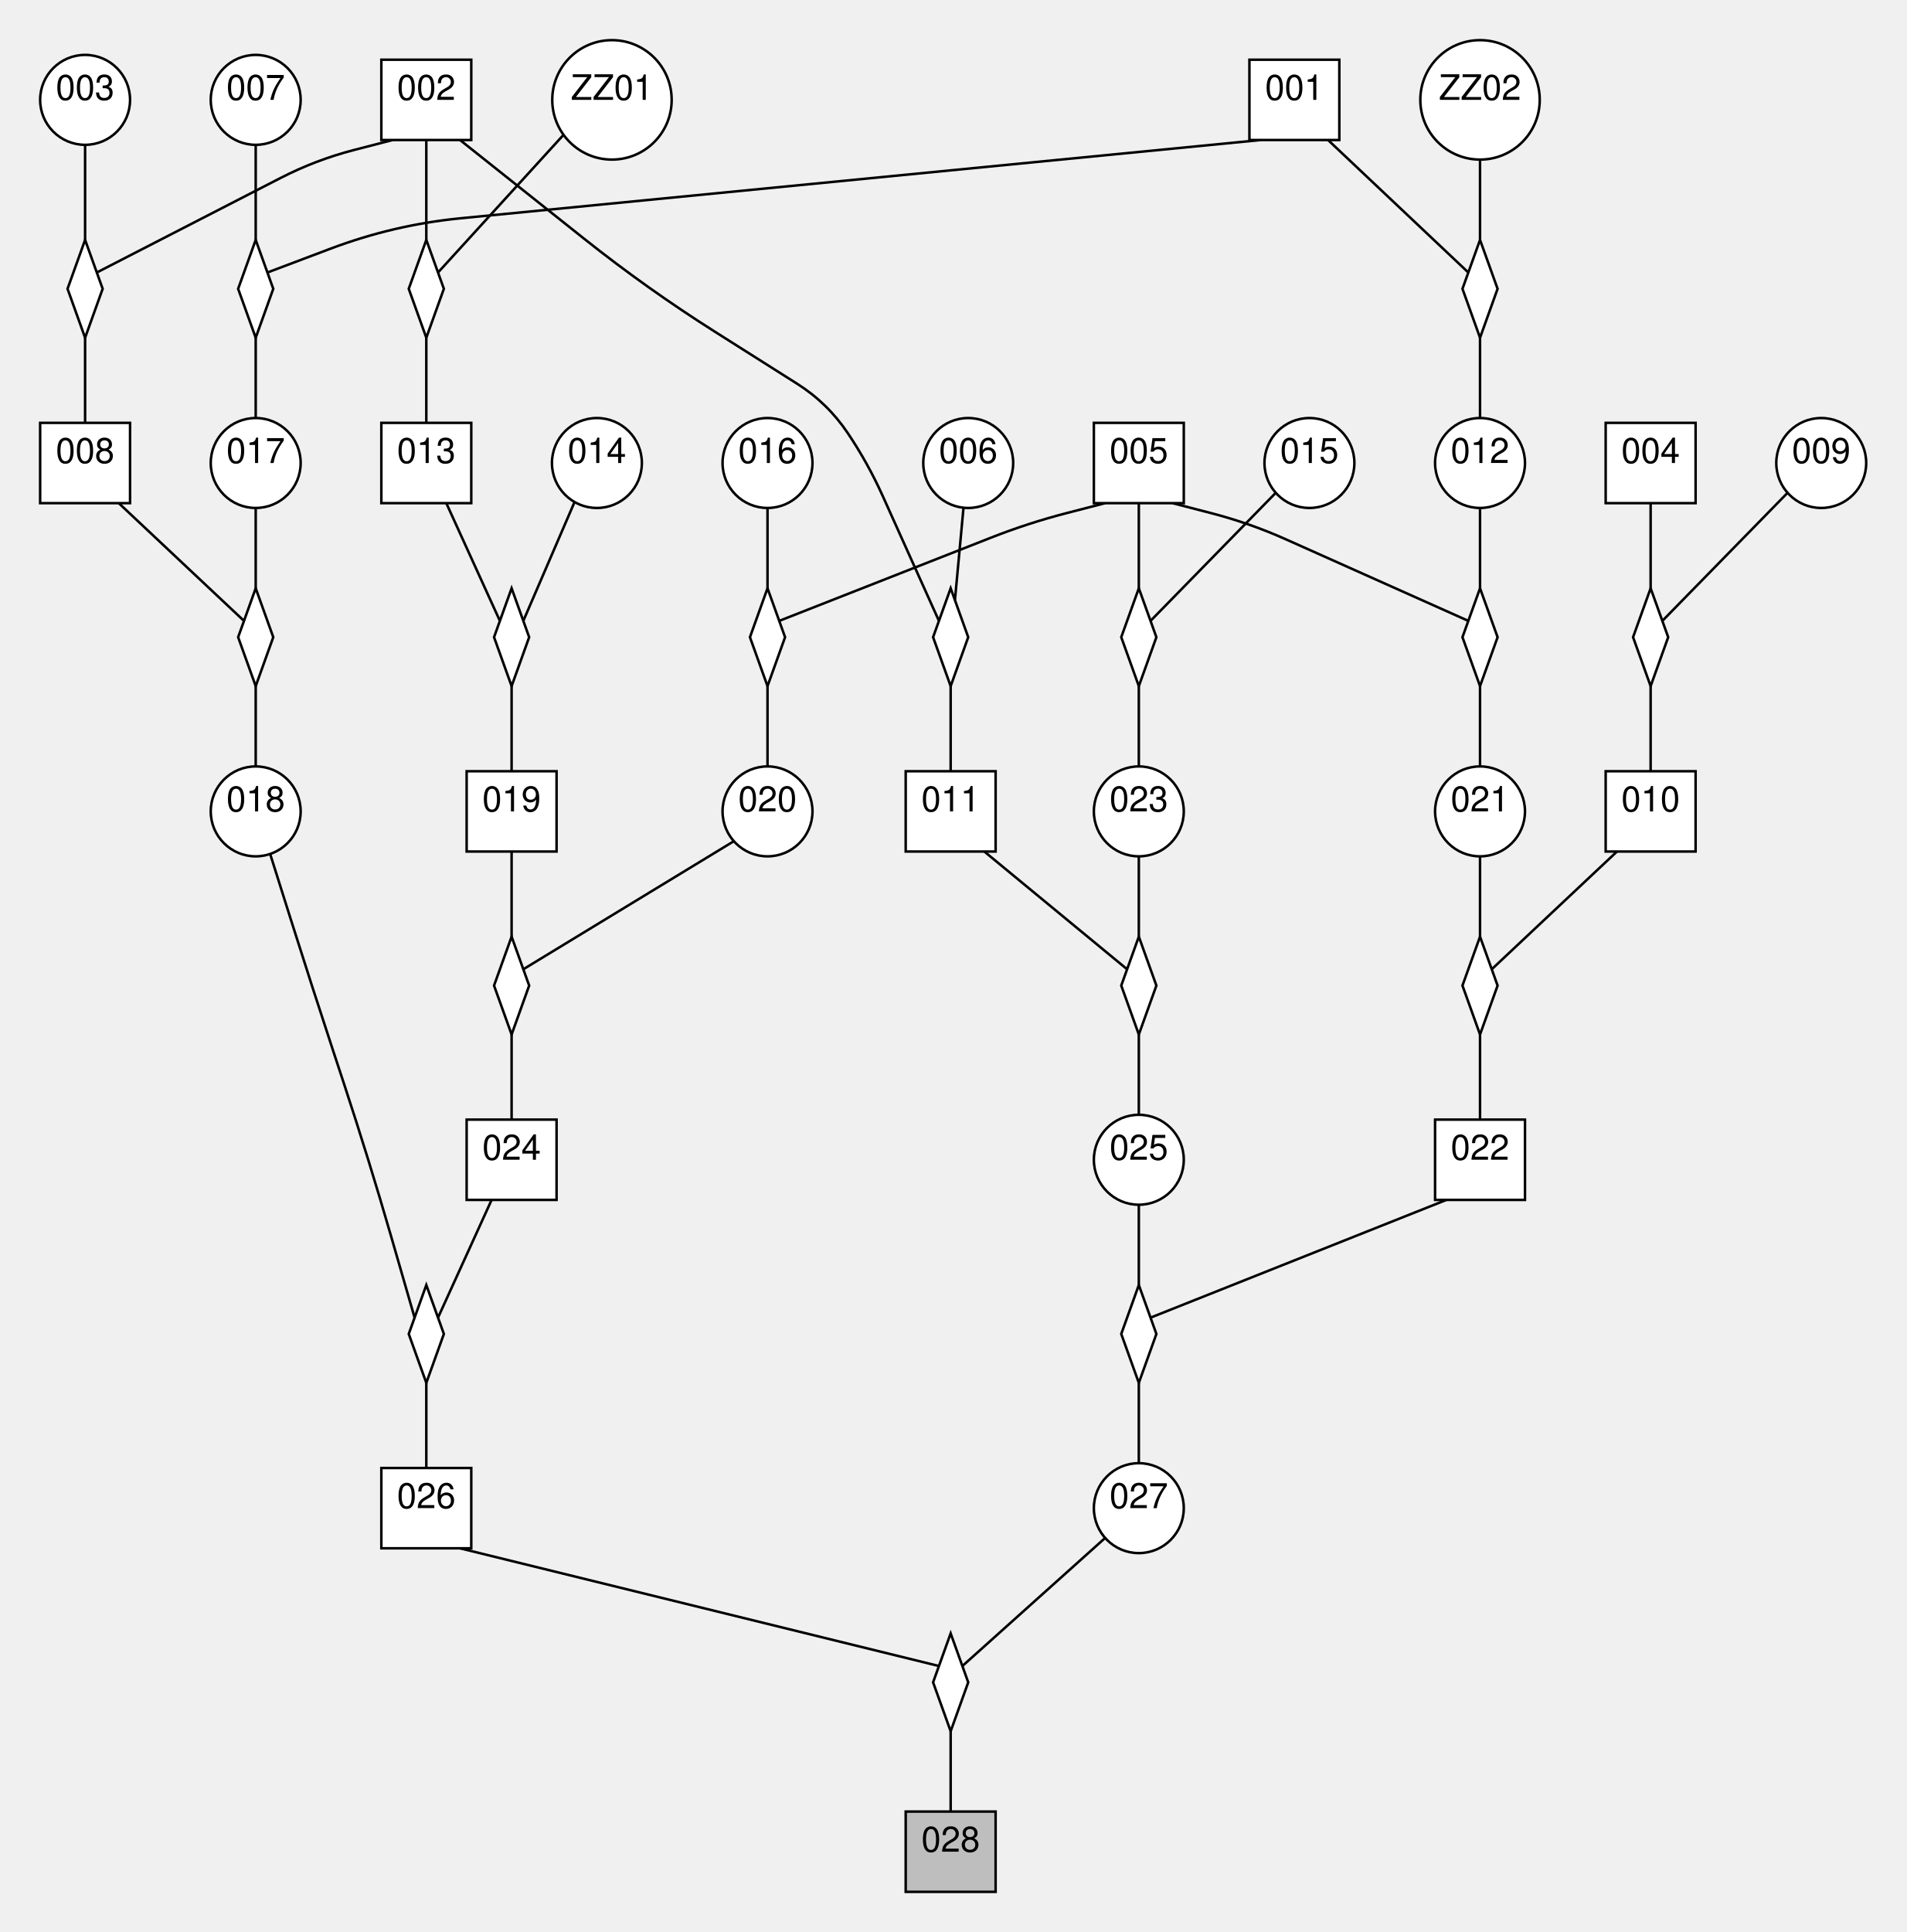
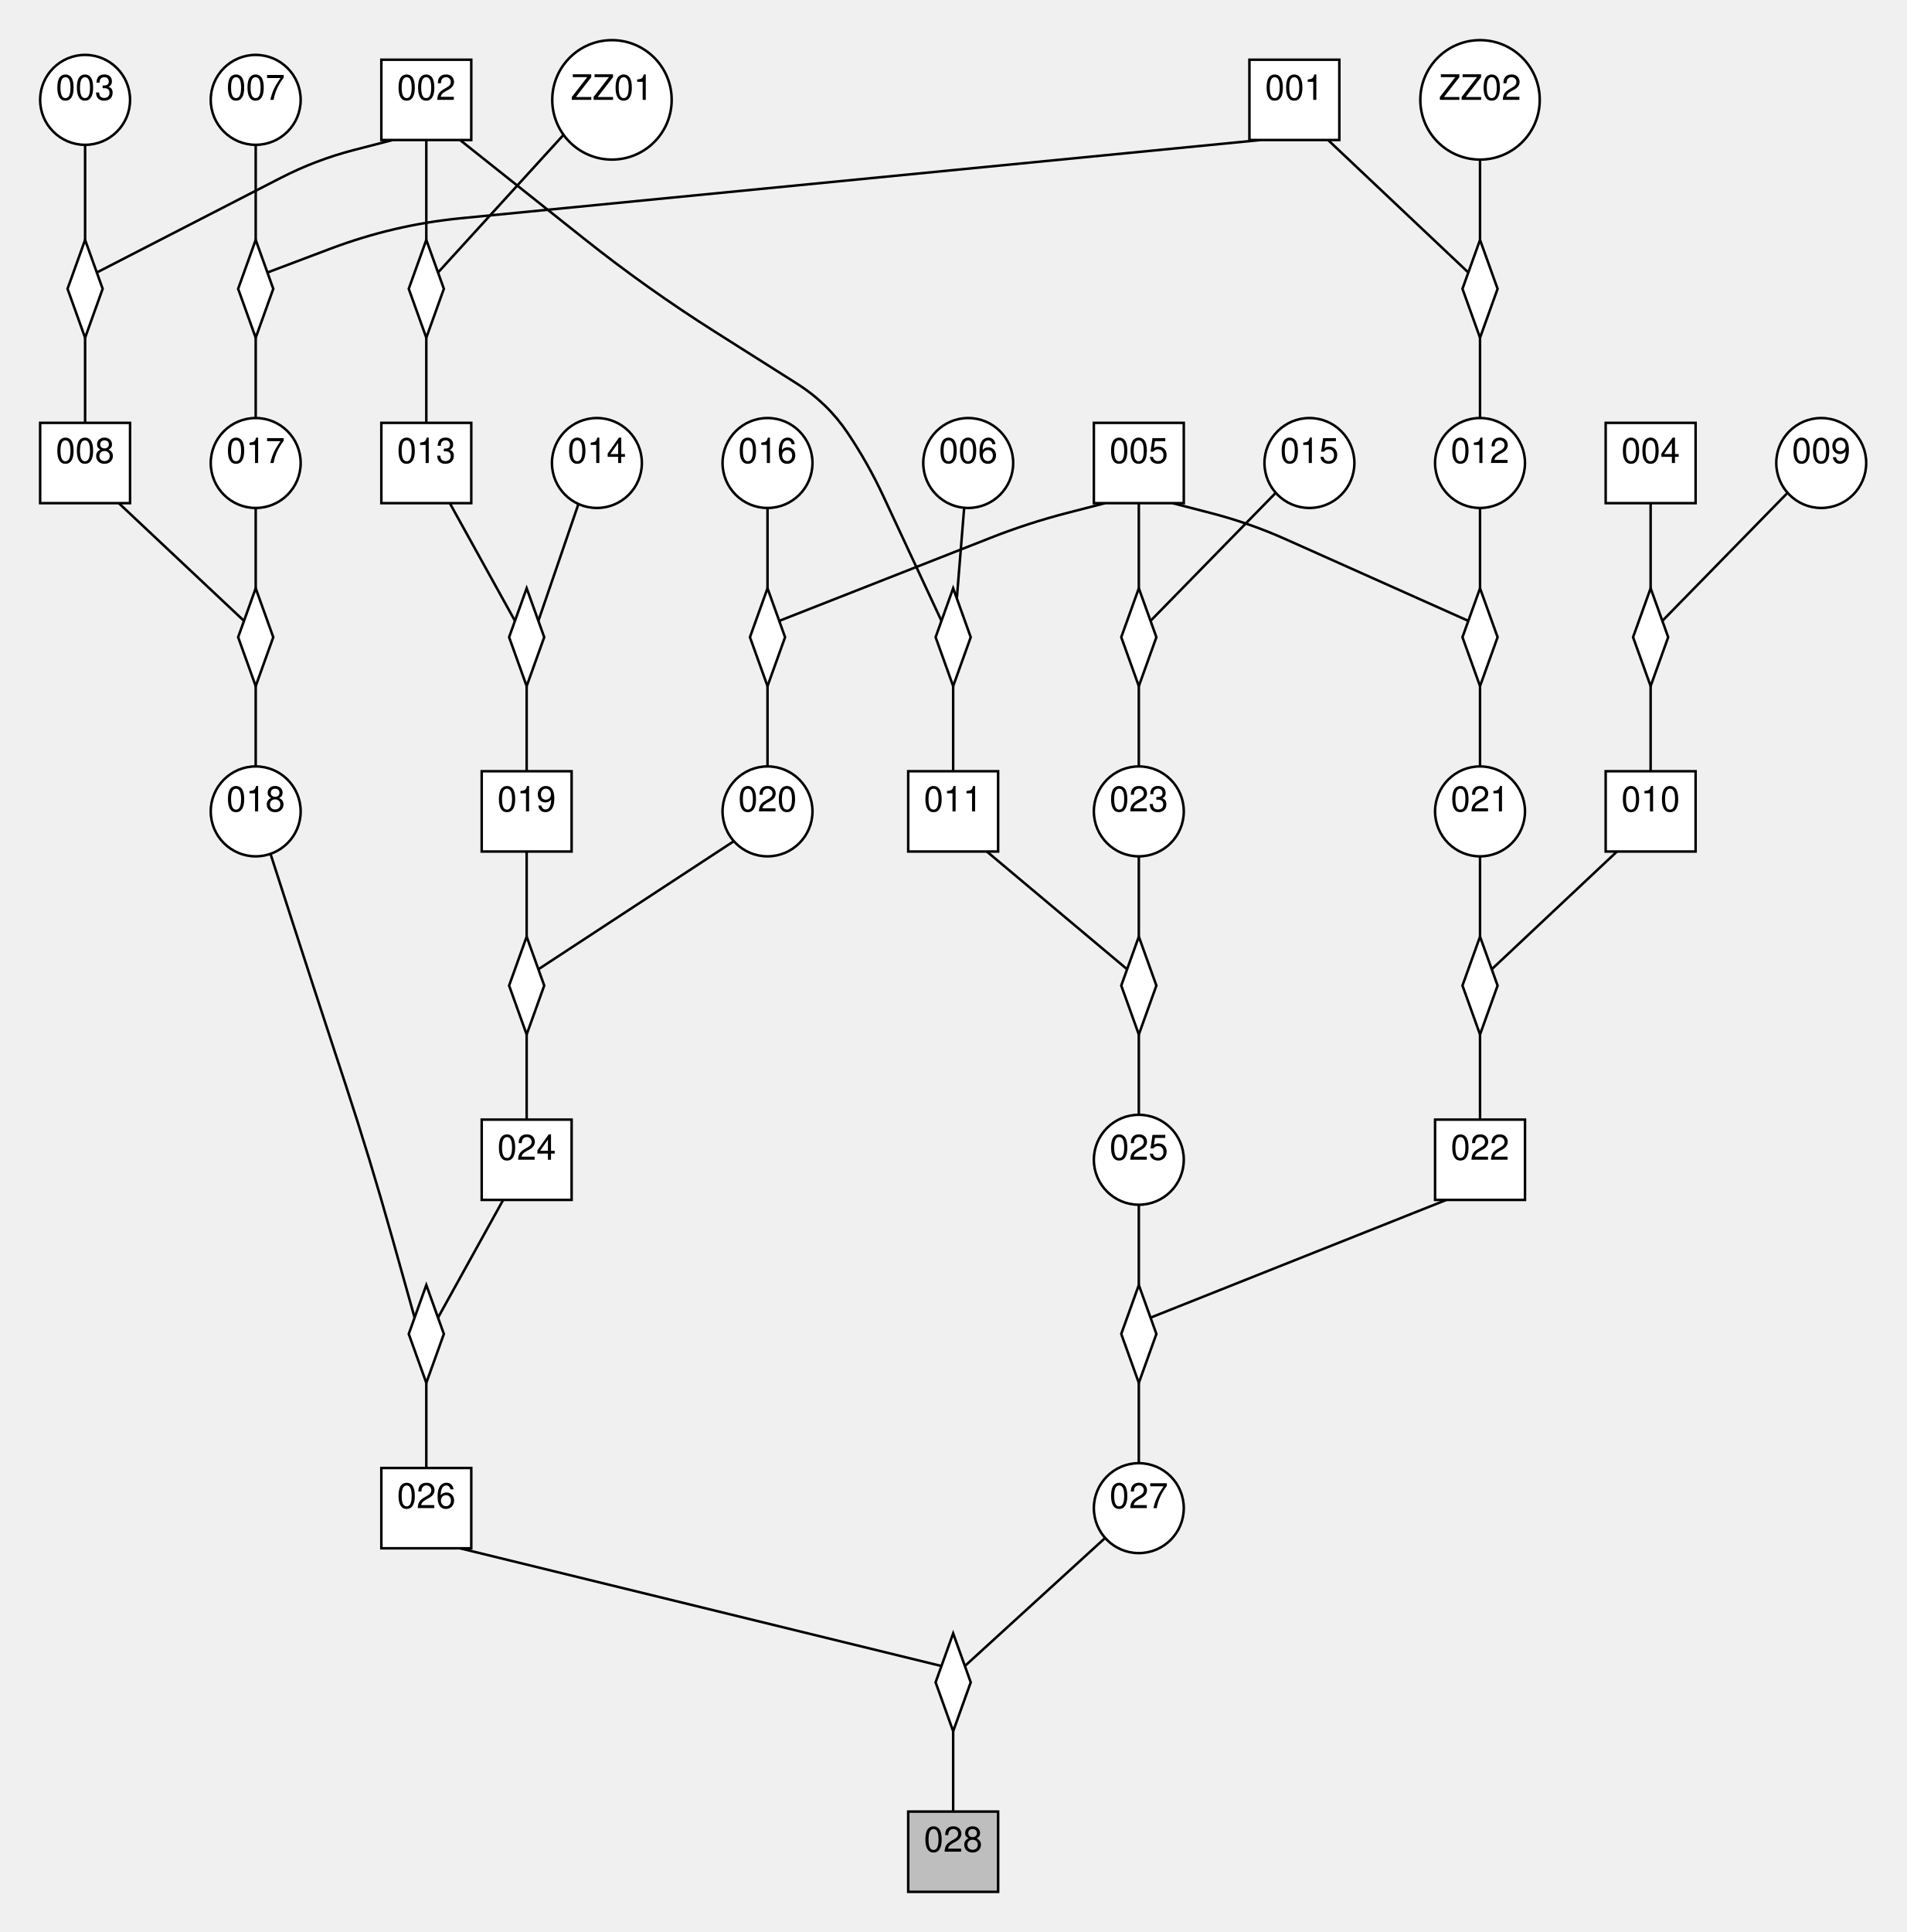
<svg xmlns="http://www.w3.org/2000/svg" width="759.84" height="769.96">
  <style type="text/css">
		.edge { fill: none; }
	</style>
  <defs>
    <marker id="normal" markerWidth="10" markerHeight="8" refX="9" refY="4" orient="auto-start-reverse" markerUnits="userSpaceOnUse">
      <path d="M0,0 L0,8 L10,4 z" fill="context-stroke" />
    </marker>
    <marker id="vee" markerWidth="10" markerHeight="8" refX="9" refY="4" orient="auto-start-reverse" markerUnits="userSpaceOnUse">
      <path d="M0,0 L10,4 L0,8 L3,4 z" fill="context-stroke" />
    </marker>
    <marker id="dot" markerWidth="8" markerHeight="8" refX="7" refY="4" orient="auto-start-reverse" markerUnits="userSpaceOnUse">
      <circle cx="4" cy="4" r="3.5" fill="context-stroke" />
    </marker>
    <marker id="odot" markerWidth="8" markerHeight="8" refX="7" refY="4" orient="auto-start-reverse" markerUnits="userSpaceOnUse">
      <circle cx="4" cy="4" r="3" fill="white" stroke="context-stroke" />
    </marker>
  </defs>
  <g>
    <path class="edge" stroke="#000000" stroke-width="1" d="M502.5,55.8 L183.692,86.981 Q156.92,89.6 131.753,99.1 L106.587,108.6 " />
    <path class="edge" stroke="#000000" stroke-width="1" d="M101.92,57.72 L101.92,95.6 " />
    <path class="edge" stroke="#000000" stroke-width="1" d="M101.92,134.6 L101.92,166.6 " />
    <path class="edge" stroke="#000000" stroke-width="1" d="M529.34,55.8 L585.253,108.6 " />
    <path class="edge" stroke="#000000" stroke-width="1" d="M589.92,63.6 L589.92,95.6 " />
    <path class="edge" stroke="#000000" stroke-width="1" d="M589.92,134.6 L589.92,166.6 " />
    <path class="edge" stroke="#000000" stroke-width="1" d="M156.48,55.8 L141.16,59.76 Q125.84,63.72 111.769,70.958 L38.587,108.6 " />
    <path class="edge" stroke="#000000" stroke-width="1" d="M33.92,57.72 L33.92,95.6 " />
    <path class="edge" stroke="#000000" stroke-width="1" d="M33.92,134.6 L33.92,168.52 " />
-     <path class="edge" stroke="#000000" stroke-width="1" d="M183.36,55.8 L232.875,95.181 Q257.92,115.1 284.963,132.208 L317.661,152.895 Q329.84,160.6 337.88,172.56 L337.88,172.56 Q345.92,184.52 351.837,197.66 L374.253,247.44 " />
-     <path class="edge" stroke="#000000" stroke-width="1" d="M384.042,202.341 L380.623,239.183 " />
-     <path class="edge" stroke="#000000" stroke-width="1" d="M378.92,273.44 L378.92,307.36 " />
+     <path class="edge" stroke="#000000" stroke-width="1" d="M183.36,55.8 L232.875,95.181 Q257.92,115.1 284.963,132.208 L317.661,152.895 Q329.84,160.6 337.88,172.56 L337.88,172.56 Q345.92,184.52 352.009,197.582 L375.253,247.44 " />
+     <path class="edge" stroke="#000000" stroke-width="1" d="M384.308,202.367 L381.378,238.503 " />
+     <path class="edge" stroke="#000000" stroke-width="1" d="M379.92,273.44 L379.92,307.36 " />
    <path class="edge" stroke="#000000" stroke-width="1" d="M169.92,55.8 L169.92,95.6 " />
    <path class="edge" stroke="#000000" stroke-width="1" d="M224.62,53.727 L174.587,108.6 " />
    <path class="edge" stroke="#000000" stroke-width="1" d="M169.92,134.6 L169.92,168.52 " />
    <path class="edge" stroke="#000000" stroke-width="1" d="M657.92,200.52 L657.92,234.44 " />
    <path class="edge" stroke="#000000" stroke-width="1" d="M712.5,196.396 L662.587,247.44 " />
    <path class="edge" stroke="#000000" stroke-width="1" d="M657.92,273.44 L657.92,307.36 " />
    <path class="edge" stroke="#000000" stroke-width="1" d="M453.92,200.52 L453.92,234.44 " />
    <path class="edge" stroke="#000000" stroke-width="1" d="M508.5,196.396 L458.587,247.44 " />
    <path class="edge" stroke="#000000" stroke-width="1" d="M453.92,273.44 L453.92,305.44 " />
    <path class="edge" stroke="#000000" stroke-width="1" d="M440.48,200.52 L425.16,204.48 Q409.84,208.44 395.113,214.227 L310.587,247.44 " />
    <path class="edge" stroke="#000000" stroke-width="1" d="M305.92,202.44 L305.92,234.44 " />
    <path class="edge" stroke="#000000" stroke-width="1" d="M305.92,273.44 L305.92,305.44 " />
    <path class="edge" stroke="#000000" stroke-width="1" d="M467.36,200.52 L482.68,204.48 Q498,208.44 512.446,214.897 L585.253,247.44 " />
    <path class="edge" stroke="#000000" stroke-width="1" d="M589.92,202.44 L589.92,234.44 " />
    <path class="edge" stroke="#000000" stroke-width="1" d="M589.92,273.44 L589.92,305.44 " />
    <path class="edge" stroke="#000000" stroke-width="1" d="M47.34,200.52 L97.253,247.44 " />
    <path class="edge" stroke="#000000" stroke-width="1" d="M101.92,202.44 L101.92,234.44 " />
    <path class="edge" stroke="#000000" stroke-width="1" d="M101.92,273.44 L101.92,305.44 " />
-     <path class="edge" stroke="#000000" stroke-width="1" d="M392.34,339.36 L449.253,386.28 " />
+     <path class="edge" stroke="#000000" stroke-width="1" d="M393.34,339.36 L449.253,386.28 " />
    <path class="edge" stroke="#000000" stroke-width="1" d="M453.92,341.28 L453.92,373.28 " />
    <path class="edge" stroke="#000000" stroke-width="1" d="M453.92,412.28 L453.92,444.28 " />
-     <path class="edge" stroke="#000000" stroke-width="1" d="M177.89,200.52 L199.253,247.44 " />
-     <path class="edge" stroke="#000000" stroke-width="1" d="M229.009,200.067 L208.587,247.44 " />
-     <path class="edge" stroke="#000000" stroke-width="1" d="M203.92,273.44 L203.92,307.36 " />
+     <path class="edge" stroke="#000000" stroke-width="1" d="M179.281,200.52 L205.253,247.44 " />
+     <path class="edge" stroke="#000000" stroke-width="1" d="M230.558,200.858 L214.587,247.44 " />
+     <path class="edge" stroke="#000000" stroke-width="1" d="M209.92,273.44 L209.92,307.36 " />
    <path class="edge" stroke="#000000" stroke-width="1" d="M644.5,339.36 L594.587,386.28 " />
    <path class="edge" stroke="#000000" stroke-width="1" d="M589.92,341.28 L589.92,373.28 " />
    <path class="edge" stroke="#000000" stroke-width="1" d="M589.92,412.28 L589.92,446.2 " />
-     <path class="edge" stroke="#000000" stroke-width="1" d="M203.92,339.36 L203.92,373.28 " />
-     <path class="edge" stroke="#000000" stroke-width="1" d="M292.5,335.236 L208.587,386.28 " />
-     <path class="edge" stroke="#000000" stroke-width="1" d="M203.92,412.28 L203.92,446.2 " />
+     <path class="edge" stroke="#000000" stroke-width="1" d="M209.92,339.36 L209.92,373.28 " />
+     <path class="edge" stroke="#000000" stroke-width="1" d="M292.5,335.236 L214.587,386.28 " />
+     <path class="edge" stroke="#000000" stroke-width="1" d="M209.92,412.28 L209.92,446.2 " />
    <path class="edge" stroke="#000000" stroke-width="1" d="M576.5,478.2 L458.587,525.12 " />
    <path class="edge" stroke="#000000" stroke-width="1" d="M453.92,480.12 L453.92,512.12 " />
    <path class="edge" stroke="#000000" stroke-width="1" d="M453.92,551.12 L453.92,583.12 " />
-     <path class="edge" stroke="#000000" stroke-width="1" d="M195.95,478.2 L174.587,525.12 " />
-     <path class="edge" stroke="#000000" stroke-width="1" d="M107.68,340.329 L115.956,366.555 Q124.233,392.78 132.828,418.902 L137.074,431.803 Q147.076,462.2 155.958,492.943 L165.253,525.12 " />
+     <path class="edge" stroke="#000000" stroke-width="1" d="M200.559,478.2 L174.587,525.12 " />
+     <path class="edge" stroke="#000000" stroke-width="1" d="M107.817,340.282 L116.29,366.531 Q124.764,392.78 133.386,418.981 L137.605,431.803 Q147.607,462.2 156.248,493.011 L165.253,525.12 " />
    <path class="edge" stroke="#000000" stroke-width="1" d="M169.92,551.12 L169.92,585.04 " />
-     <path class="edge" stroke="#000000" stroke-width="1" d="M183.34,617.04 L374.253,663.96 " />
-     <path class="edge" stroke="#000000" stroke-width="1" d="M440.5,612.915 L383.587,663.96 " />
-     <path class="edge" stroke="#000000" stroke-width="1" d="M378.92,689.96 L378.92,721.96 " />
+     <path class="edge" stroke="#000000" stroke-width="1" d="M183.34,617.04 L375.253,663.96 " />
+     <path class="edge" stroke="#000000" stroke-width="1" d="M440.5,612.915 L384.587,663.96 " />
+     <path class="edge" stroke="#000000" stroke-width="1" d="M379.92,689.96 L379.92,721.96 " />
    <rect x="498" y="23.8" width="35.84" height="32" class="node" fill="#FFFFFF" stroke="#000000" stroke-width="1" />
    <text text-anchor="middle" alignment-baseline="middle" x="515.92" y="39.8" font-size="14" font-family="Helvetica,Arial,sans-serif" fill="#000000">001</text>
    <rect x="152" y="23.8" width="35.84" height="32" class="node" fill="#FFFFFF" stroke="#000000" stroke-width="1" />
    <text text-anchor="middle" alignment-baseline="middle" x="169.92" y="39.8" font-size="14" font-family="Helvetica,Arial,sans-serif" fill="#000000">002</text>
    <circle cx="33.92" cy="39.8" r="17.92" class="node" fill="#FFFFFF" stroke="#000000" stroke-width="1" />
    <text text-anchor="middle" alignment-baseline="middle" x="33.92" y="39.8" font-size="14" font-family="Helvetica,Arial,sans-serif" fill="#000000">003</text>
    <rect x="640" y="168.52" width="35.84" height="32" class="node" fill="#FFFFFF" stroke="#000000" stroke-width="1" />
    <text text-anchor="middle" alignment-baseline="middle" x="657.92" y="184.52" font-size="14" font-family="Helvetica,Arial,sans-serif" fill="#000000">004</text>
    <rect x="436" y="168.52" width="35.84" height="32" class="node" fill="#FFFFFF" stroke="#000000" stroke-width="1" />
    <text text-anchor="middle" alignment-baseline="middle" x="453.92" y="184.52" font-size="14" font-family="Helvetica,Arial,sans-serif" fill="#000000">005</text>
    <circle cx="385.92" cy="184.52" r="17.92" class="node" fill="#FFFFFF" stroke="#000000" stroke-width="1" />
    <text text-anchor="middle" alignment-baseline="middle" x="385.92" y="184.52" font-size="14" font-family="Helvetica,Arial,sans-serif" fill="#000000">006</text>
    <circle cx="101.92" cy="39.8" r="17.92" class="node" fill="#FFFFFF" stroke="#000000" stroke-width="1" />
    <text text-anchor="middle" alignment-baseline="middle" x="101.92" y="39.8" font-size="14" font-family="Helvetica,Arial,sans-serif" fill="#000000">007</text>
    <circle cx="725.92" cy="184.52" r="17.92" class="node" fill="#FFFFFF" stroke="#000000" stroke-width="1" />
    <text text-anchor="middle" alignment-baseline="middle" x="725.92" y="184.52" font-size="14" font-family="Helvetica,Arial,sans-serif" fill="#000000">009</text>
    <circle cx="237.92" cy="184.52" r="17.92" class="node" fill="#FFFFFF" stroke="#000000" stroke-width="1" />
    <text text-anchor="middle" alignment-baseline="middle" x="237.92" y="184.52" font-size="14" font-family="Helvetica,Arial,sans-serif" fill="#000000">014</text>
    <circle cx="521.92" cy="184.52" r="17.92" class="node" fill="#FFFFFF" stroke="#000000" stroke-width="1" />
    <text text-anchor="middle" alignment-baseline="middle" x="521.92" y="184.52" font-size="14" font-family="Helvetica,Arial,sans-serif" fill="#000000">015</text>
    <circle cx="305.92" cy="184.52" r="17.92" class="node" fill="#FFFFFF" stroke="#000000" stroke-width="1" />
    <text text-anchor="middle" alignment-baseline="middle" x="305.92" y="184.52" font-size="14" font-family="Helvetica,Arial,sans-serif" fill="#000000">016</text>
    <circle cx="243.92" cy="39.8" r="23.8" class="node" fill="#FFFFFF" stroke="#000000" stroke-width="1" />
    <text text-anchor="middle" alignment-baseline="middle" x="243.92" y="39.8" font-size="14" font-family="Helvetica,Arial,sans-serif" fill="#000000">ZZ01</text>
    <circle cx="589.92" cy="39.8" r="23.8" class="node" fill="#FFFFFF" stroke="#000000" stroke-width="1" />
    <text text-anchor="middle" alignment-baseline="middle" x="589.92" y="39.8" font-size="14" font-family="Helvetica,Arial,sans-serif" fill="#000000">ZZ02</text>
    <circle cx="101.92" cy="184.52" r="17.92" class="node" fill="#FFFFFF" stroke="#000000" stroke-width="1" />
    <text text-anchor="middle" alignment-baseline="middle" x="101.92" y="184.52" font-size="14" font-family="Helvetica,Arial,sans-serif" fill="#000000">017</text>
    <circle cx="589.92" cy="184.52" r="17.92" class="node" fill="#FFFFFF" stroke="#000000" stroke-width="1" />
    <text text-anchor="middle" alignment-baseline="middle" x="589.92" y="184.52" font-size="14" font-family="Helvetica,Arial,sans-serif" fill="#000000">012</text>
    <rect x="16" y="168.52" width="35.84" height="32" class="node" fill="#FFFFFF" stroke="#000000" stroke-width="1" />
    <text text-anchor="middle" alignment-baseline="middle" x="33.92" y="184.52" font-size="14" font-family="Helvetica,Arial,sans-serif" fill="#000000">008</text>
-     <rect x="361" y="307.36" width="35.84" height="32" class="node" fill="#FFFFFF" stroke="#000000" stroke-width="1" />
-     <text text-anchor="middle" alignment-baseline="middle" x="378.92" y="323.36" font-size="14" font-family="Helvetica,Arial,sans-serif" fill="#000000">011</text>
+     <rect x="362" y="307.36" width="35.84" height="32" class="node" fill="#FFFFFF" stroke="#000000" stroke-width="1" />
+     <text text-anchor="middle" alignment-baseline="middle" x="379.92" y="323.36" font-size="14" font-family="Helvetica,Arial,sans-serif" fill="#000000">011</text>
    <rect x="152" y="168.52" width="35.84" height="32" class="node" fill="#FFFFFF" stroke="#000000" stroke-width="1" />
    <text text-anchor="middle" alignment-baseline="middle" x="169.92" y="184.52" font-size="14" font-family="Helvetica,Arial,sans-serif" fill="#000000">013</text>
    <rect x="640" y="307.36" width="35.84" height="32" class="node" fill="#FFFFFF" stroke="#000000" stroke-width="1" />
    <text text-anchor="middle" alignment-baseline="middle" x="657.92" y="323.36" font-size="14" font-family="Helvetica,Arial,sans-serif" fill="#000000">010</text>
    <circle cx="453.92" cy="323.36" r="17.92" class="node" fill="#FFFFFF" stroke="#000000" stroke-width="1" />
    <text text-anchor="middle" alignment-baseline="middle" x="453.92" y="323.36" font-size="14" font-family="Helvetica,Arial,sans-serif" fill="#000000">023</text>
    <circle cx="305.92" cy="323.36" r="17.92" class="node" fill="#FFFFFF" stroke="#000000" stroke-width="1" />
    <text text-anchor="middle" alignment-baseline="middle" x="305.92" y="323.36" font-size="14" font-family="Helvetica,Arial,sans-serif" fill="#000000">020</text>
    <circle cx="589.92" cy="323.36" r="17.92" class="node" fill="#FFFFFF" stroke="#000000" stroke-width="1" />
    <text text-anchor="middle" alignment-baseline="middle" x="589.92" y="323.36" font-size="14" font-family="Helvetica,Arial,sans-serif" fill="#000000">021</text>
    <circle cx="101.92" cy="323.36" r="17.92" class="node" fill="#FFFFFF" stroke="#000000" stroke-width="1" />
    <text text-anchor="middle" alignment-baseline="middle" x="101.92" y="323.36" font-size="14" font-family="Helvetica,Arial,sans-serif" fill="#000000">018</text>
    <circle cx="453.92" cy="462.2" r="17.92" class="node" fill="#FFFFFF" stroke="#000000" stroke-width="1" />
    <text text-anchor="middle" alignment-baseline="middle" x="453.92" y="462.2" font-size="14" font-family="Helvetica,Arial,sans-serif" fill="#000000">025</text>
-     <rect x="186" y="307.36" width="35.84" height="32" class="node" fill="#FFFFFF" stroke="#000000" stroke-width="1" />
-     <text text-anchor="middle" alignment-baseline="middle" x="203.92" y="323.36" font-size="14" font-family="Helvetica,Arial,sans-serif" fill="#000000">019</text>
+     <rect x="192" y="307.36" width="35.84" height="32" class="node" fill="#FFFFFF" stroke="#000000" stroke-width="1" />
+     <text text-anchor="middle" alignment-baseline="middle" x="209.92" y="323.36" font-size="14" font-family="Helvetica,Arial,sans-serif" fill="#000000">019</text>
    <rect x="572" y="446.2" width="35.84" height="32" class="node" fill="#FFFFFF" stroke="#000000" stroke-width="1" />
    <text text-anchor="middle" alignment-baseline="middle" x="589.92" y="462.2" font-size="14" font-family="Helvetica,Arial,sans-serif" fill="#000000">022</text>
-     <rect x="186" y="446.2" width="35.84" height="32" class="node" fill="#FFFFFF" stroke="#000000" stroke-width="1" />
-     <text text-anchor="middle" alignment-baseline="middle" x="203.92" y="462.2" font-size="14" font-family="Helvetica,Arial,sans-serif" fill="#000000">024</text>
+     <rect x="192" y="446.2" width="35.84" height="32" class="node" fill="#FFFFFF" stroke="#000000" stroke-width="1" />
+     <text text-anchor="middle" alignment-baseline="middle" x="209.92" y="462.2" font-size="14" font-family="Helvetica,Arial,sans-serif" fill="#000000">024</text>
    <circle cx="453.92" cy="601.04" r="17.92" class="node" fill="#FFFFFF" stroke="#000000" stroke-width="1" />
    <text text-anchor="middle" alignment-baseline="middle" x="453.92" y="601.04" font-size="14" font-family="Helvetica,Arial,sans-serif" fill="#000000">027</text>
    <rect x="152" y="585.04" width="35.84" height="32" class="node" fill="#FFFFFF" stroke="#000000" stroke-width="1" />
    <text text-anchor="middle" alignment-baseline="middle" x="169.92" y="601.04" font-size="14" font-family="Helvetica,Arial,sans-serif" fill="#000000">026</text>
-     <rect x="361" y="721.96" width="35.84" height="32" class="node" fill="#BEBEBE" stroke="#000000" stroke-width="1" />
-     <text text-anchor="middle" alignment-baseline="middle" x="378.92" y="737.96" font-size="14" font-family="Helvetica,Arial,sans-serif" fill="#000000">028</text>
+     <rect x="362" y="721.96" width="35.84" height="32" class="node" fill="#BEBEBE" stroke="#000000" stroke-width="1" />
+     <text text-anchor="middle" alignment-baseline="middle" x="379.92" y="737.96" font-size="14" font-family="Helvetica,Arial,sans-serif" fill="#000000">028</text>
    <polygon points="101.92,95.6 108.92,115.1 101.92,134.6 94.92,115.1" class="node" fill="#FFFFFF" stroke="#000000" stroke-width="1" />
    <polygon points="589.92,95.6 596.92,115.1 589.92,134.6 582.92,115.1" class="node" fill="#FFFFFF" stroke="#000000" stroke-width="1" />
    <polygon points="33.92,95.6 40.92,115.1 33.92,134.6 26.92,115.1" class="node" fill="#FFFFFF" stroke="#000000" stroke-width="1" />
-     <polygon points="378.92,234.44 385.92,253.94 378.92,273.44 371.92,253.94" class="node" fill="#FFFFFF" stroke="#000000" stroke-width="1" />
+     <polygon points="379.92,234.44 386.92,253.94 379.92,273.44 372.92,253.94" class="node" fill="#FFFFFF" stroke="#000000" stroke-width="1" />
    <polygon points="169.92,95.6 176.92,115.1 169.92,134.6 162.92,115.1" class="node" fill="#FFFFFF" stroke="#000000" stroke-width="1" />
    <polygon points="657.92,234.44 664.92,253.94 657.92,273.44 650.92,253.94" class="node" fill="#FFFFFF" stroke="#000000" stroke-width="1" />
    <polygon points="453.92,234.44 460.92,253.94 453.92,273.44 446.92,253.94" class="node" fill="#FFFFFF" stroke="#000000" stroke-width="1" />
    <polygon points="305.92,234.44 312.92,253.94 305.92,273.44 298.92,253.94" class="node" fill="#FFFFFF" stroke="#000000" stroke-width="1" />
    <polygon points="589.92,234.44 596.92,253.94 589.92,273.44 582.92,253.94" class="node" fill="#FFFFFF" stroke="#000000" stroke-width="1" />
    <polygon points="101.92,234.44 108.92,253.94 101.92,273.44 94.92,253.94" class="node" fill="#FFFFFF" stroke="#000000" stroke-width="1" />
    <polygon points="453.92,373.28 460.92,392.78 453.92,412.28 446.92,392.78" class="node" fill="#FFFFFF" stroke="#000000" stroke-width="1" />
-     <polygon points="203.92,234.44 210.92,253.94 203.92,273.44 196.92,253.94" class="node" fill="#FFFFFF" stroke="#000000" stroke-width="1" />
+     <polygon points="209.92,234.44 216.92,253.94 209.92,273.44 202.92,253.94" class="node" fill="#FFFFFF" stroke="#000000" stroke-width="1" />
    <polygon points="589.92,373.28 596.92,392.78 589.92,412.28 582.92,392.78" class="node" fill="#FFFFFF" stroke="#000000" stroke-width="1" />
-     <polygon points="203.92,373.28 210.92,392.78 203.92,412.28 196.92,392.78" class="node" fill="#FFFFFF" stroke="#000000" stroke-width="1" />
+     <polygon points="209.92,373.28 216.92,392.78 209.92,412.28 202.92,392.78" class="node" fill="#FFFFFF" stroke="#000000" stroke-width="1" />
    <polygon points="453.92,512.12 460.92,531.62 453.92,551.12 446.92,531.62" class="node" fill="#FFFFFF" stroke="#000000" stroke-width="1" />
    <polygon points="169.92,512.12 176.92,531.62 169.92,551.12 162.92,531.62" class="node" fill="#FFFFFF" stroke="#000000" stroke-width="1" />
-     <polygon points="378.92,650.96 385.92,670.46 378.92,689.96 371.92,670.46" class="node" fill="#FFFFFF" stroke="#000000" stroke-width="1" />
+     <polygon points="379.92,650.96 386.92,670.46 379.92,689.96 372.92,670.46" class="node" fill="#FFFFFF" stroke="#000000" stroke-width="1" />
  </g>
</svg>
